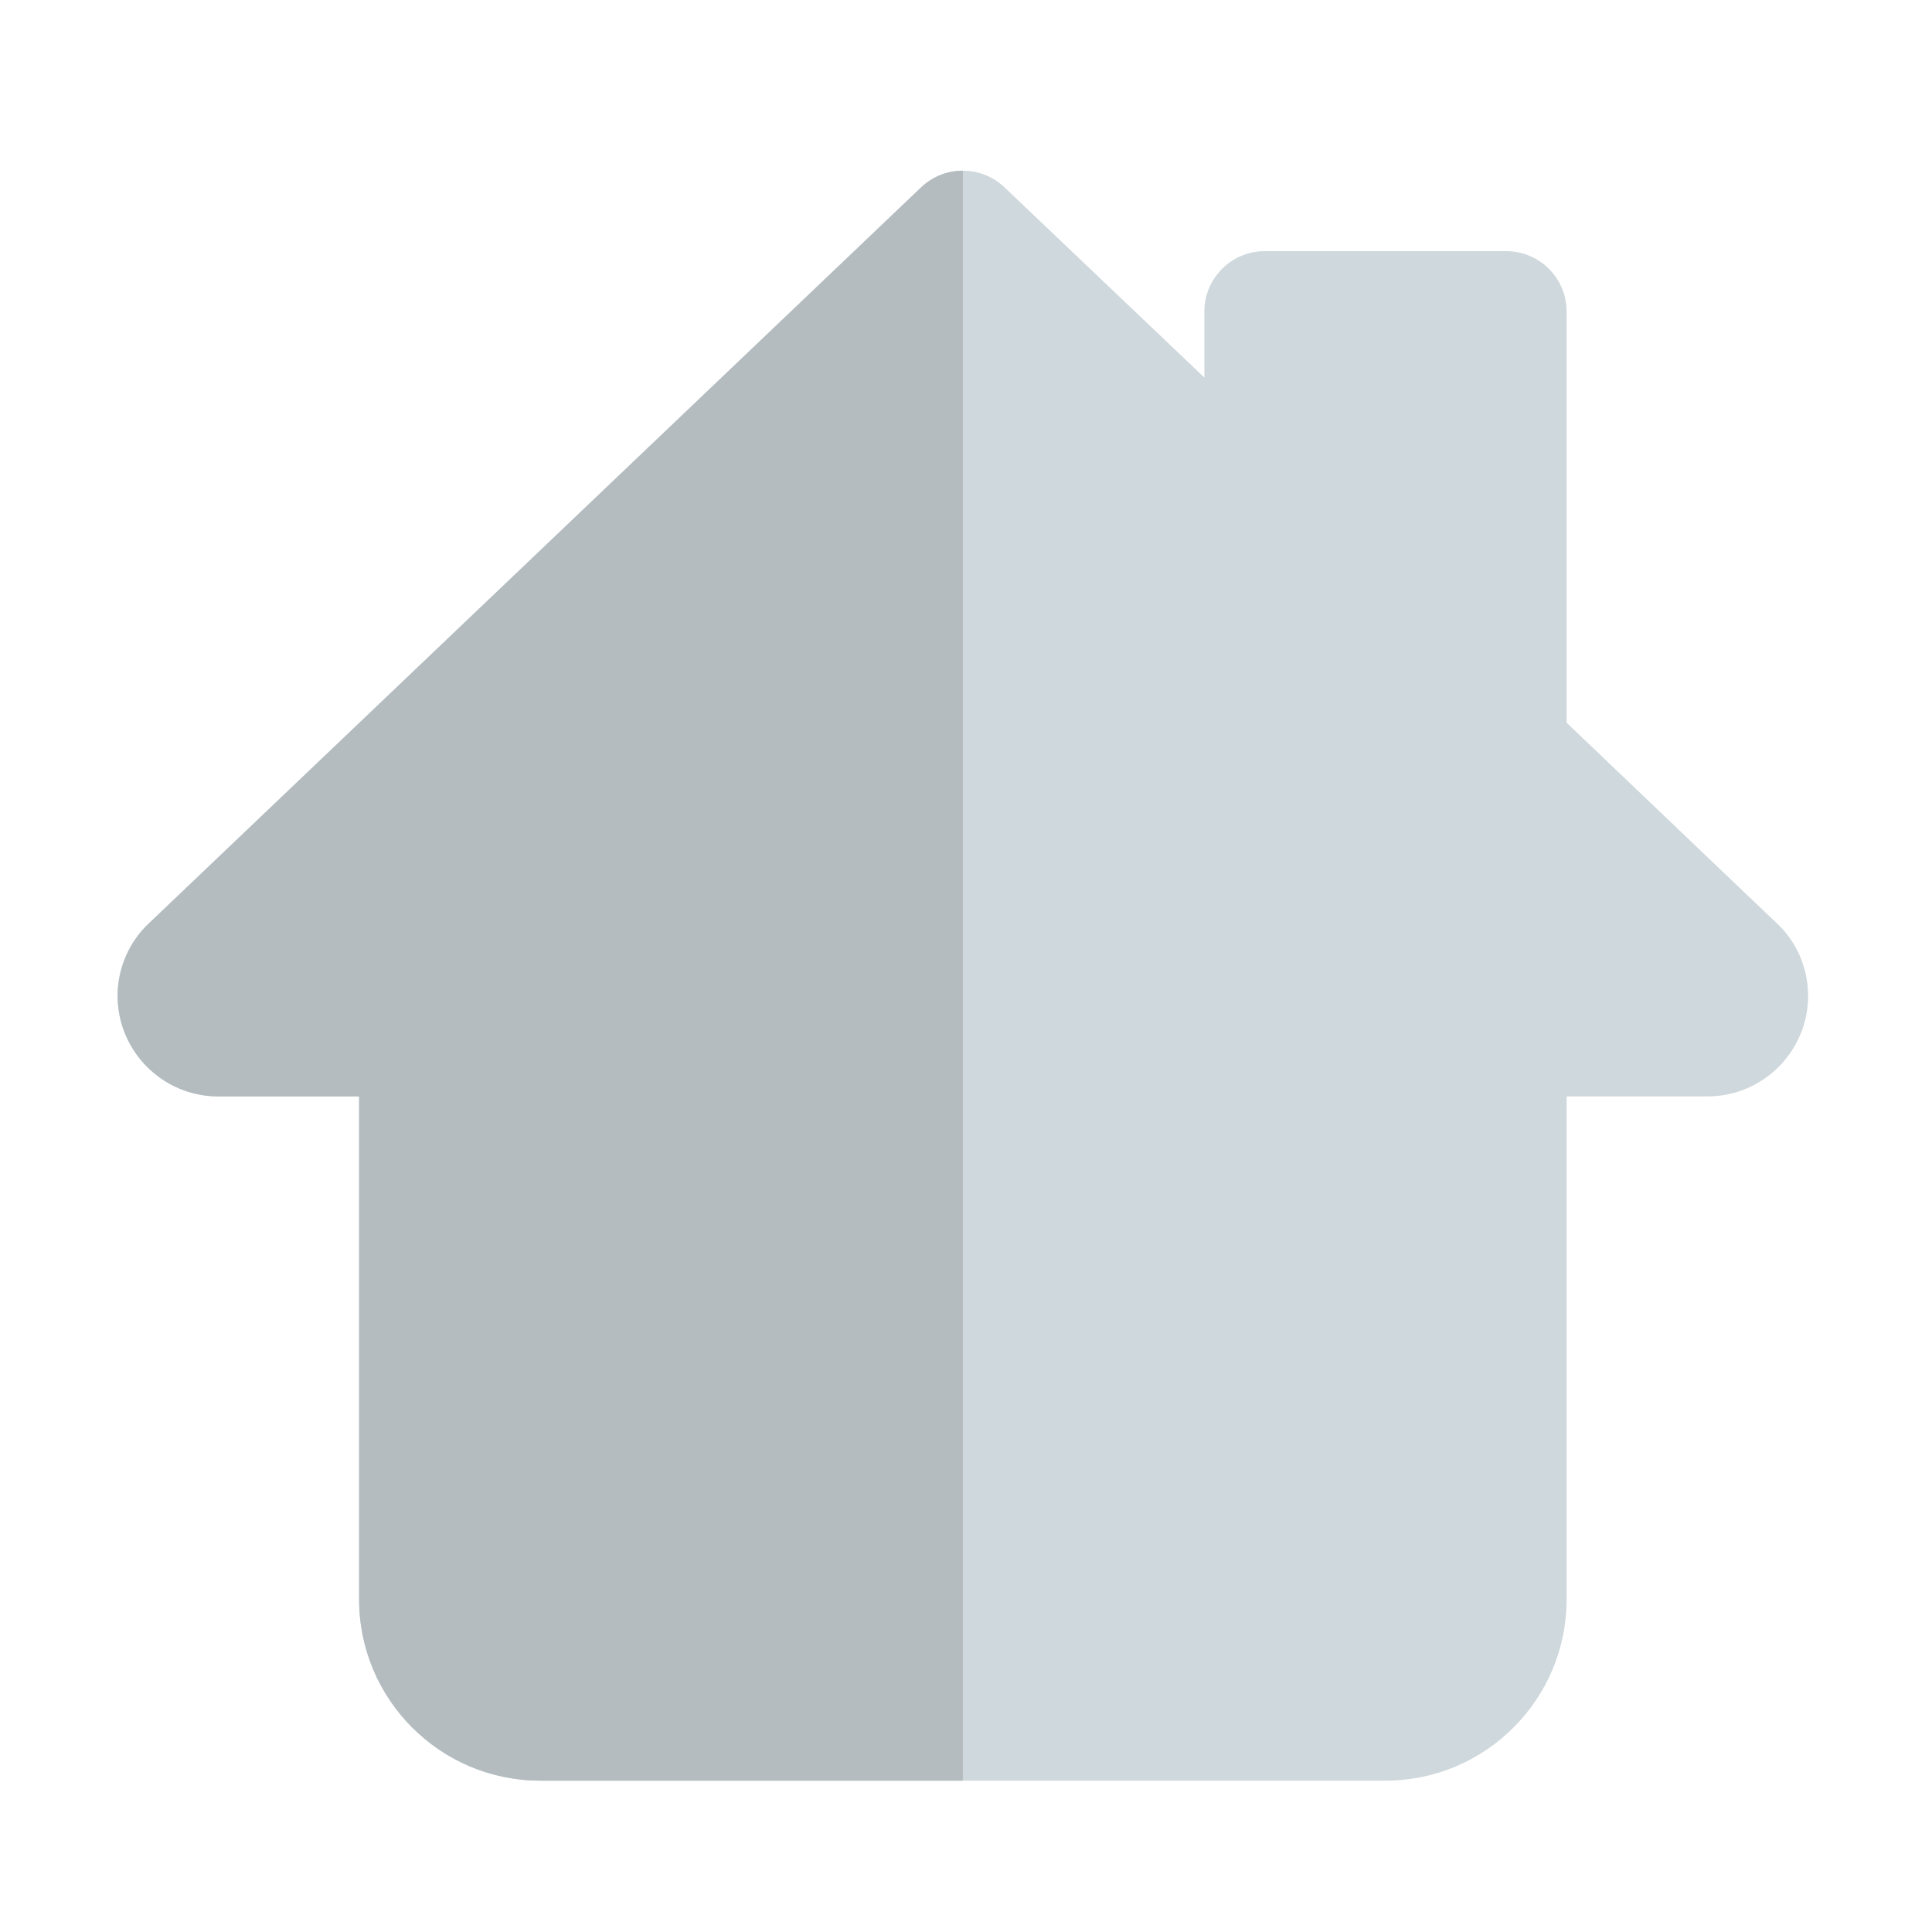
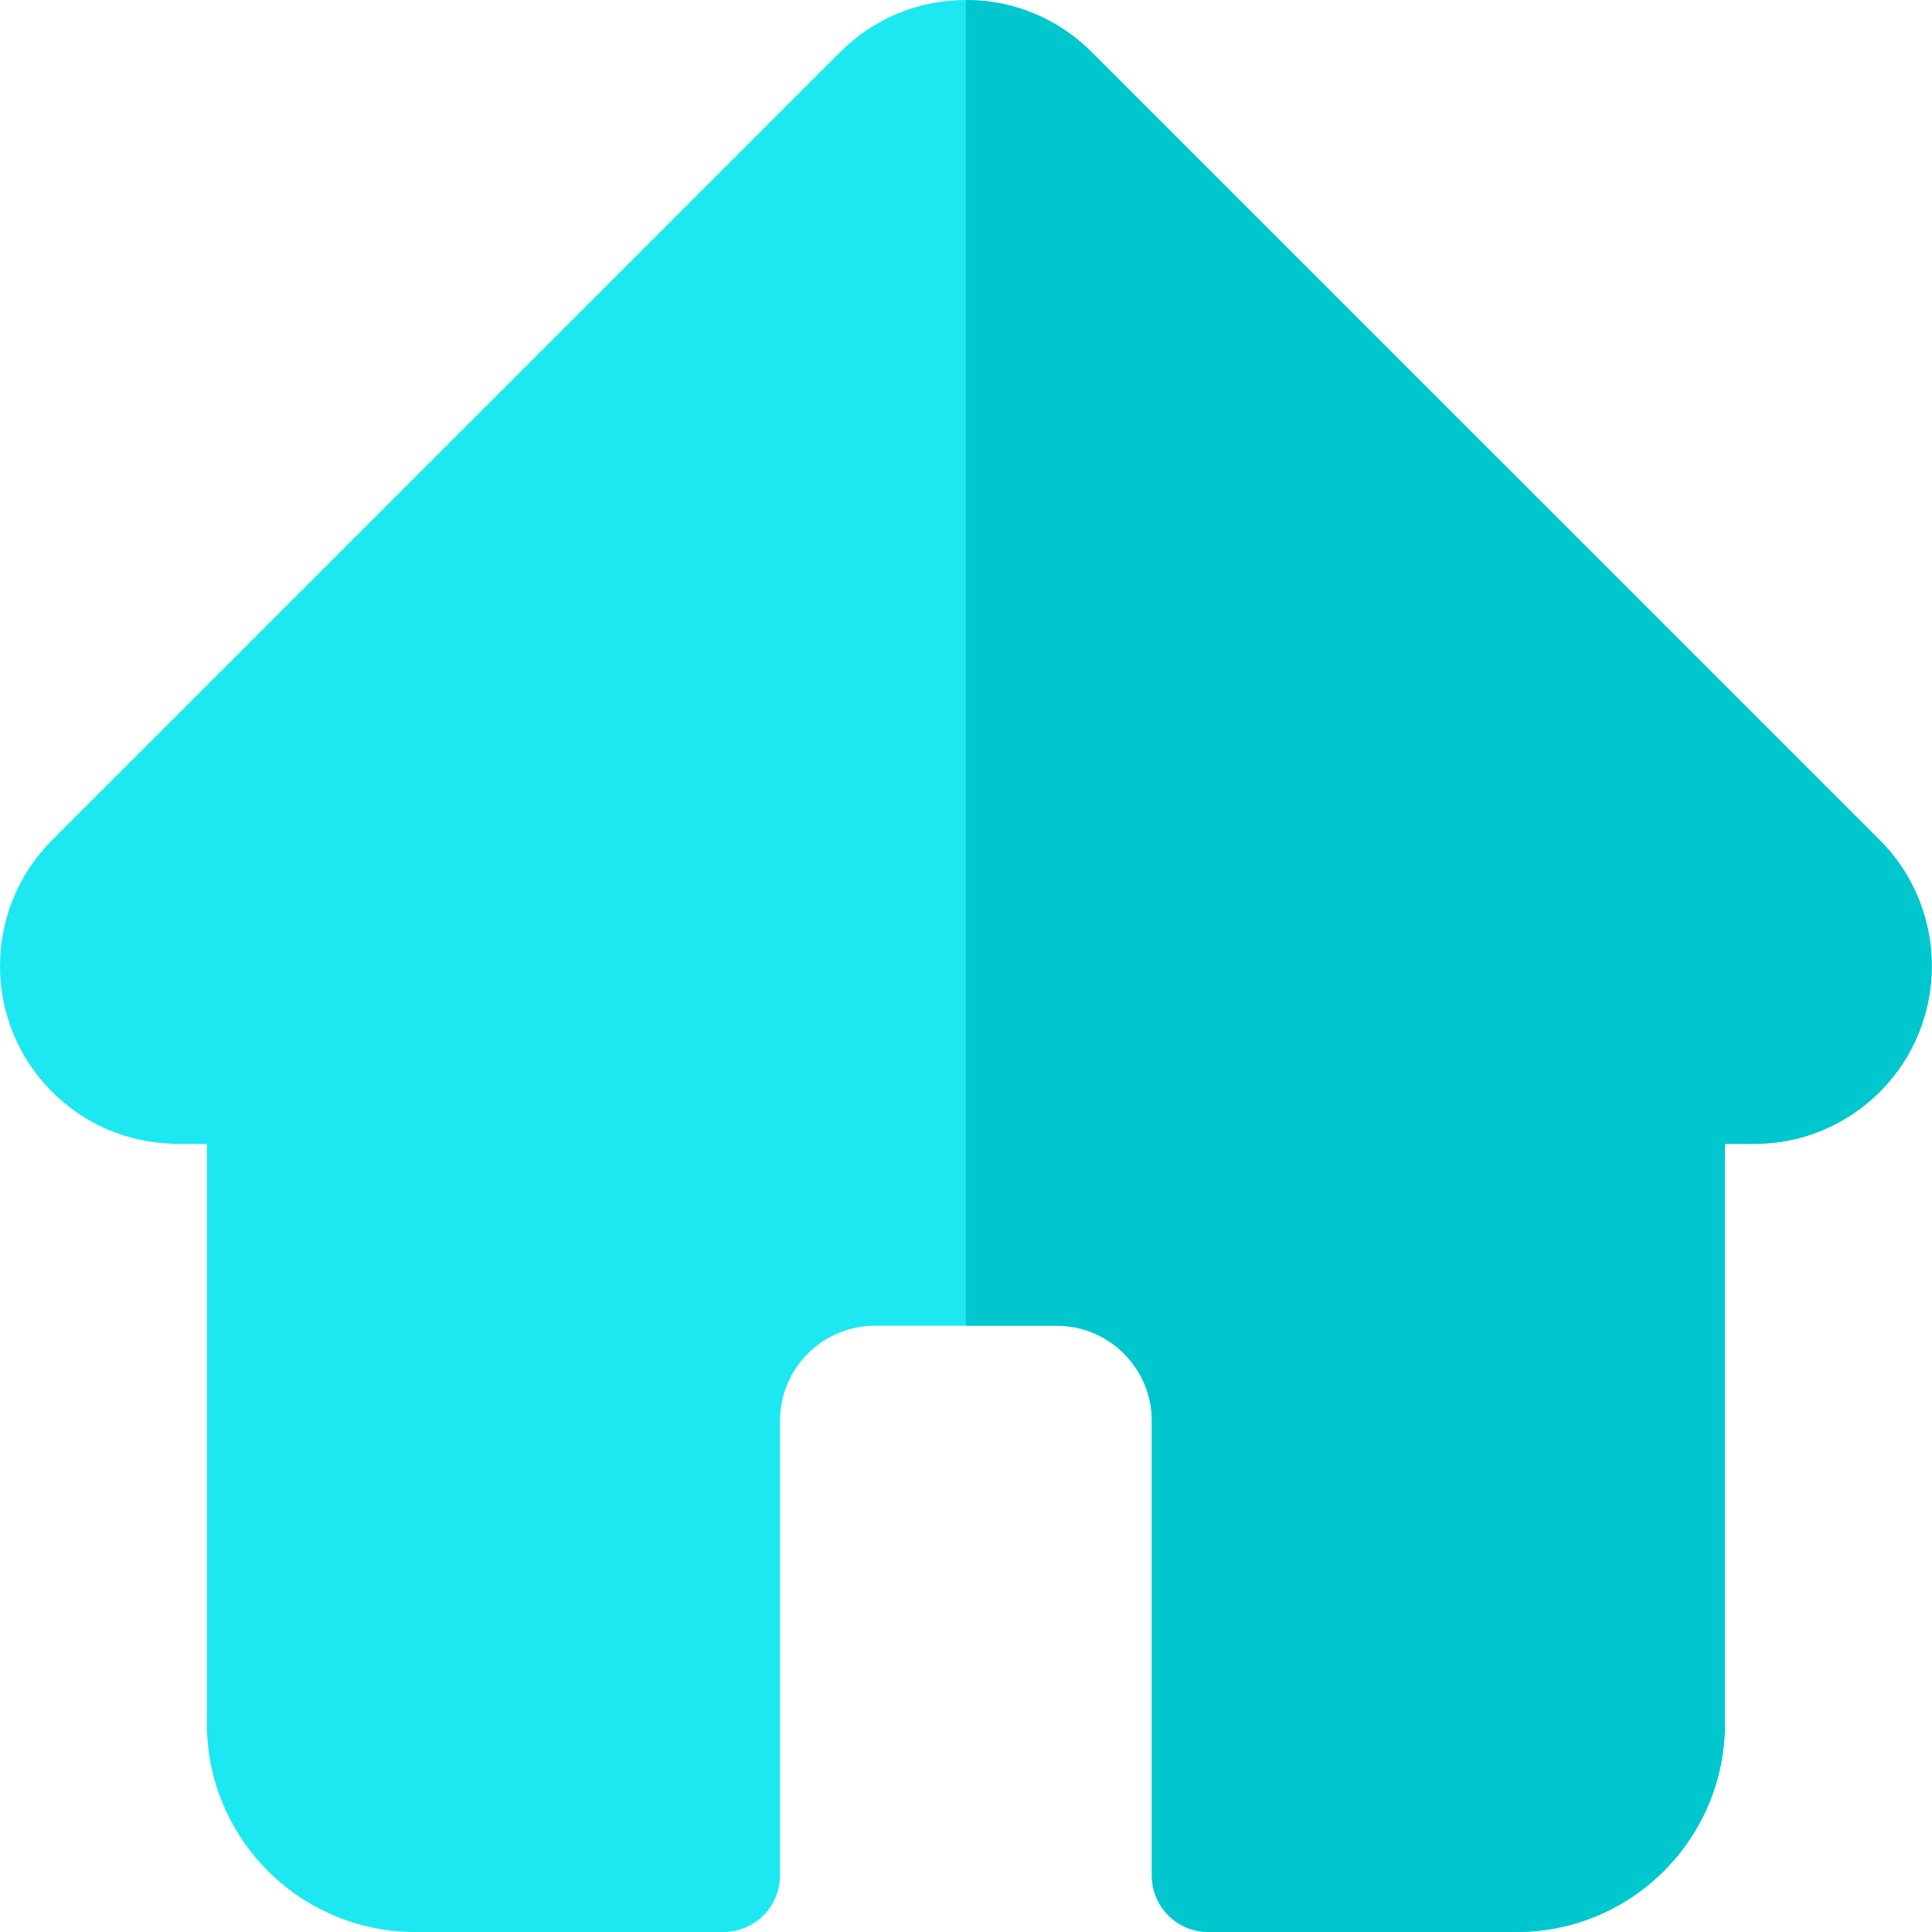
- <svg xmlns="http://www.w3.org/2000/svg" width="24" height="24">
-   <g>
-     <rect fill="none" id="canvas_background" height="602" width="802" y="-1" x="-1" />
-   </g>
-   <g>
-     <path id="svg_1" fill="#cfd8dc" d="m17.211,22.12l-10.5,0c-1.241,0 -2.25,-1.01 -2.25,-2.25l0,-6.25l-1.75,0c-0.689,0 -1.25,-0.561 -1.25,-1.25c0,-0.348 0.148,-0.682 0.406,-0.916l9.576,-9.127c0.29,-0.275 0.746,-0.275 1.035,0l2.483,2.363l0,-0.82c0,-0.414 0.336,-0.75 0.75,-0.75l3,0c0.414,0 0.75,0.336 0.75,0.75l0,5.108l2.607,2.488c0.245,0.222 0.393,0.556 0.393,0.904c0,0.689 -0.561,1.25 -1.25,1.25l-1.75,0l0,6.25c0,1.24 -1.009,2.25 -2.25,2.25z" />
-     <path id="svg_2" fill="#b4bcc0" d="m11.961,2.12c-0.186,0 -0.373,0.069 -0.518,0.207l-9.576,9.127c-0.258,0.234 -0.406,0.568 -0.406,0.916c0,0.689 0.561,1.25 1.25,1.25l1.75,0l0,6.25c0,1.24 1.009,2.25 2.25,2.25l5.25,0l0,-20z" />
-   </g>
+ <svg xmlns="http://www.w3.org/2000/svg" height="512pt" viewBox="0 0 512 512" width="512pt">
+   <path d="m498.195 222.695c-.012-.012-.023-.023-.035-.035l-208.855-208.848c-8.902-8.906-20.738-13.812-33.328-13.812-12.59 0-24.426 4.902-33.332 13.809l-208.746 208.742c-.07.07-.145.145-.211.215-18.281 18.387-18.25 48.219.094 66.559 8.375 8.383 19.438 13.238 31.27 13.746.48.047.969.07 1.457.07h8.32v153.699c0 30.414 24.75 55.16 55.168 55.16h81.711c8.285 0 15-6.715 15-15v-120.5c0-13.879 11.293-25.168 25.172-25.168h48.195c13.879 0 25.168 11.289 25.168 25.168v120.5c0 8.285 6.719 15 15 15h81.711c30.422 0 55.168-24.746 55.168-55.16v-153.699h7.719c12.586 0 24.422-4.902 33.332-13.809 18.359-18.371 18.371-48.254.023-66.637zm0 0" fill="#1de8f1" />
+   <path d="m498.195 222.695c-.012-.012-.023-.023-.035-.035l-208.855-208.848c-8.902-8.906-20.738-13.812-33.328-13.812h-.004v351.332h24.102c13.879 0 25.168 11.289 25.168 25.168v120.5c0 8.285 6.719 15 15 15h81.711c30.422 0 55.168-24.746 55.168-55.16v-153.699h7.719c12.586 0 24.422-4.902 33.332-13.809 18.359-18.371 18.371-48.254.023-66.637zm0 0" fill="#00c7ce" />
</svg>
